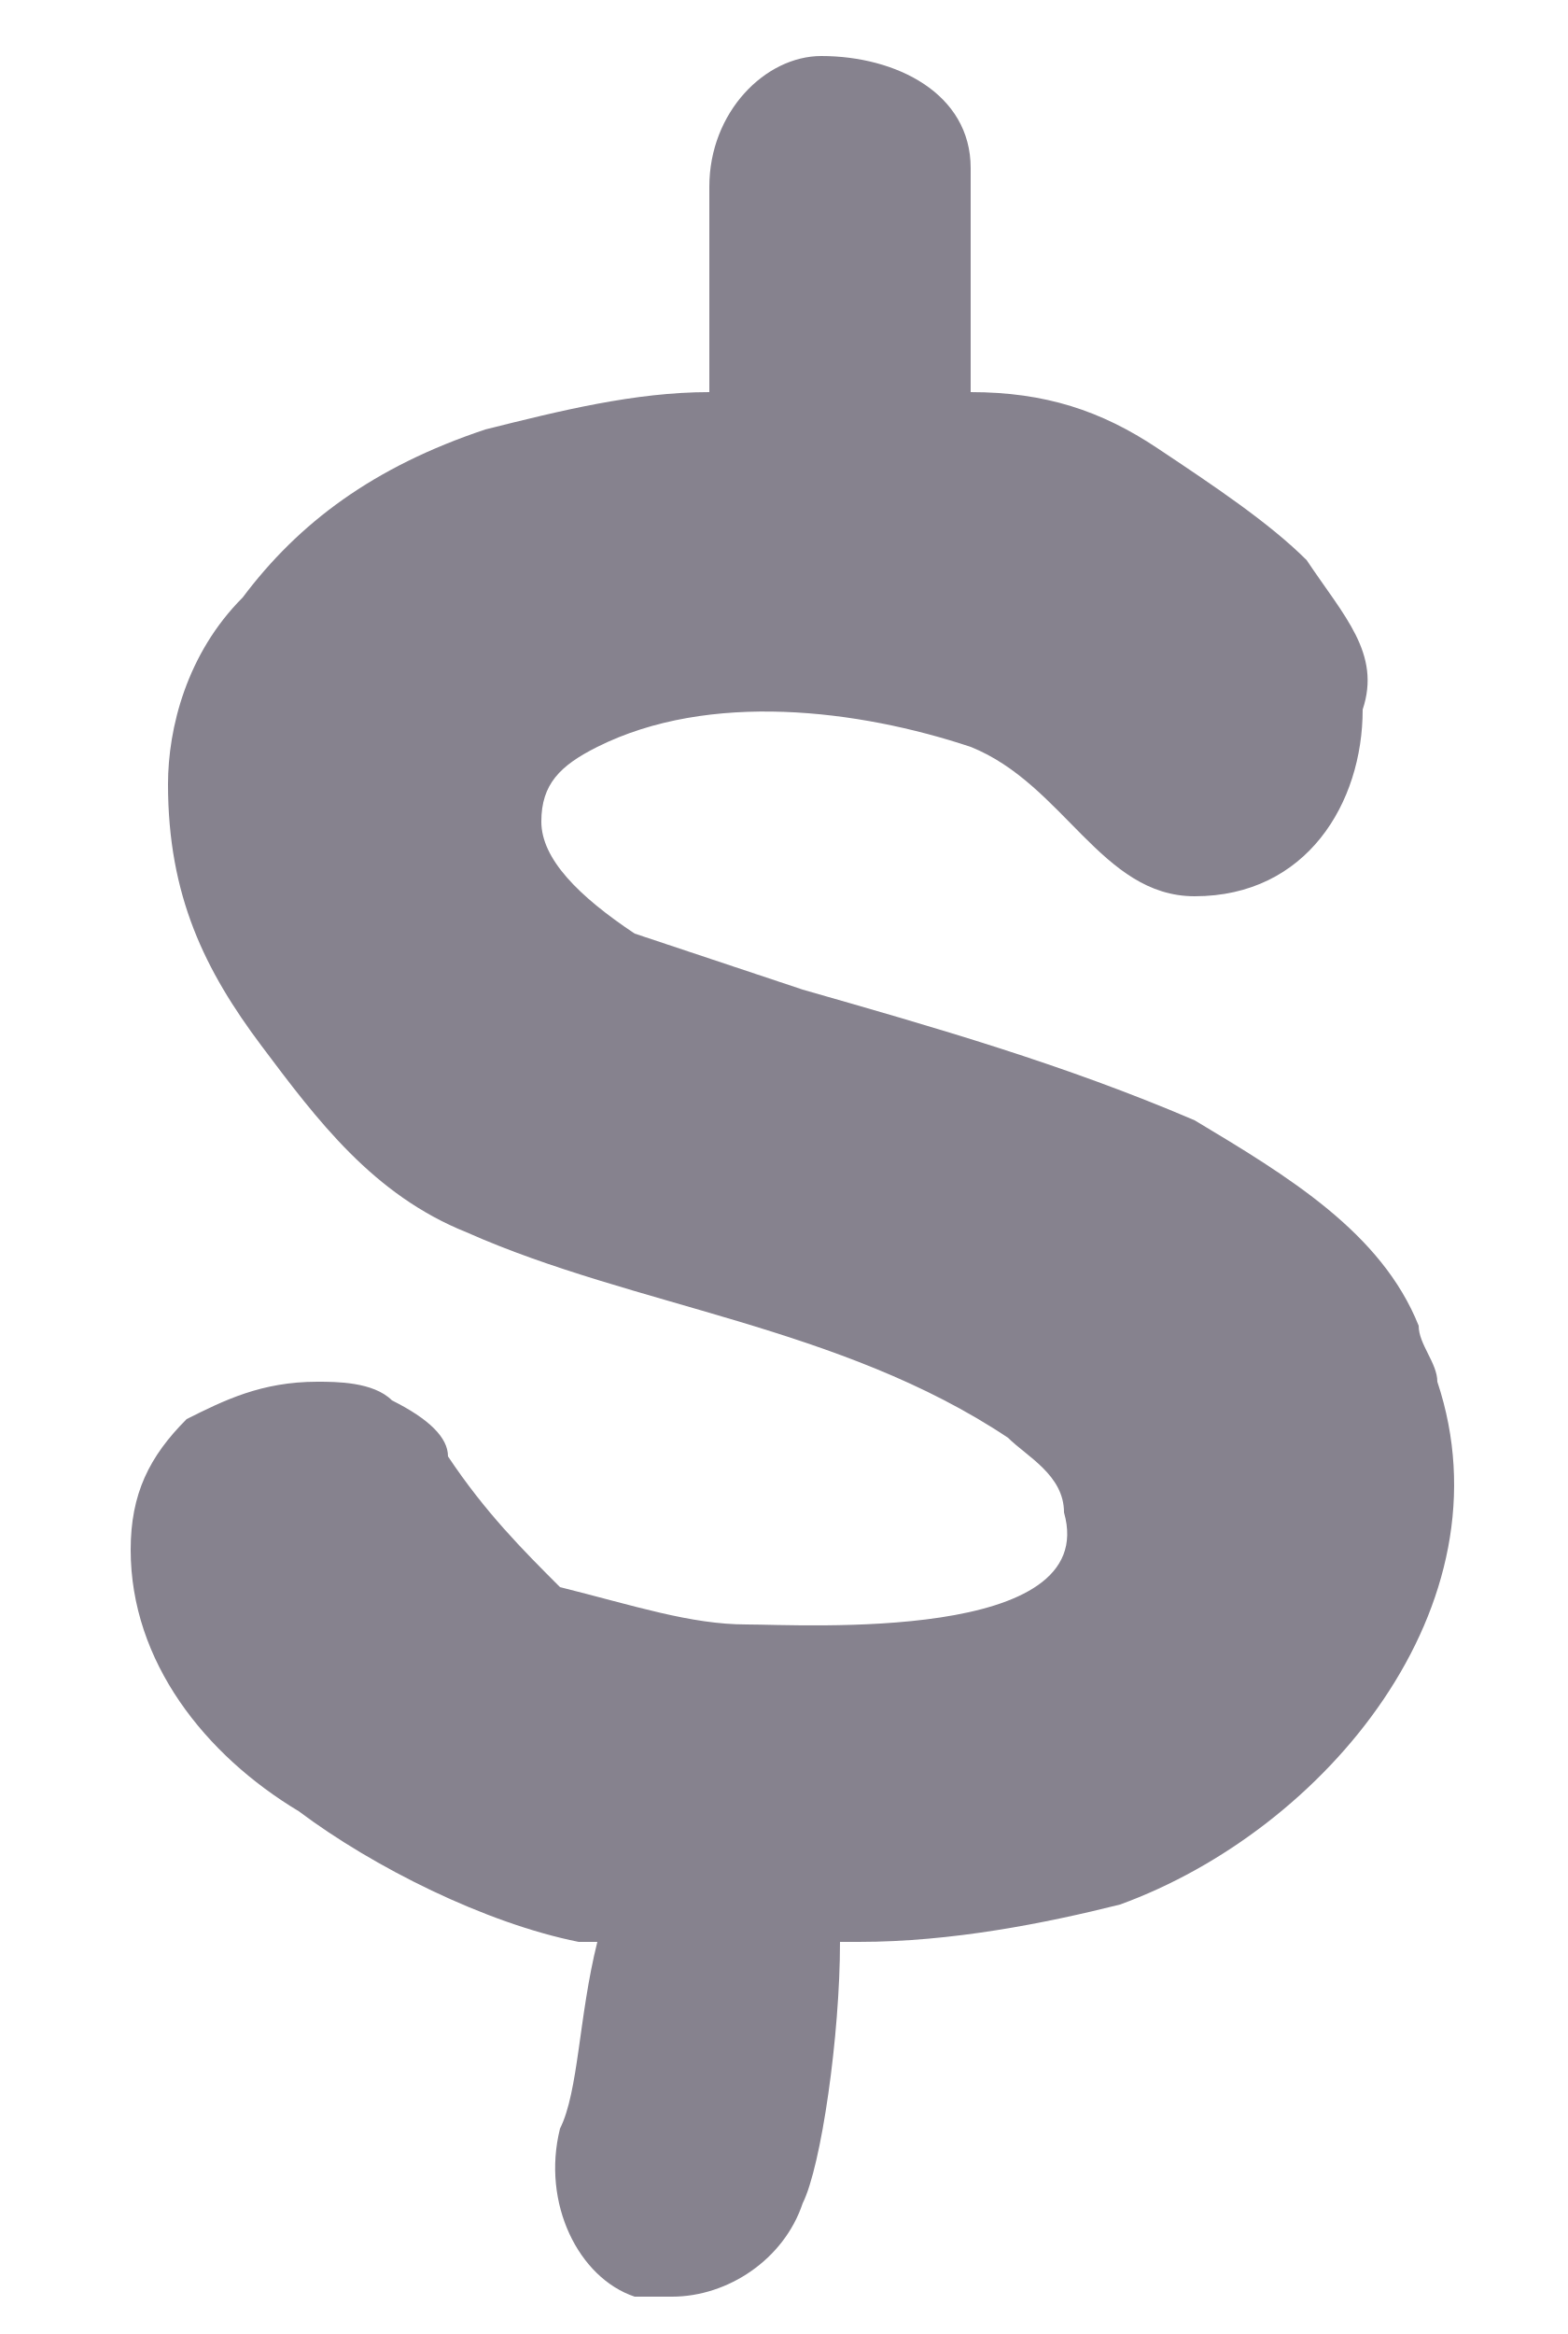
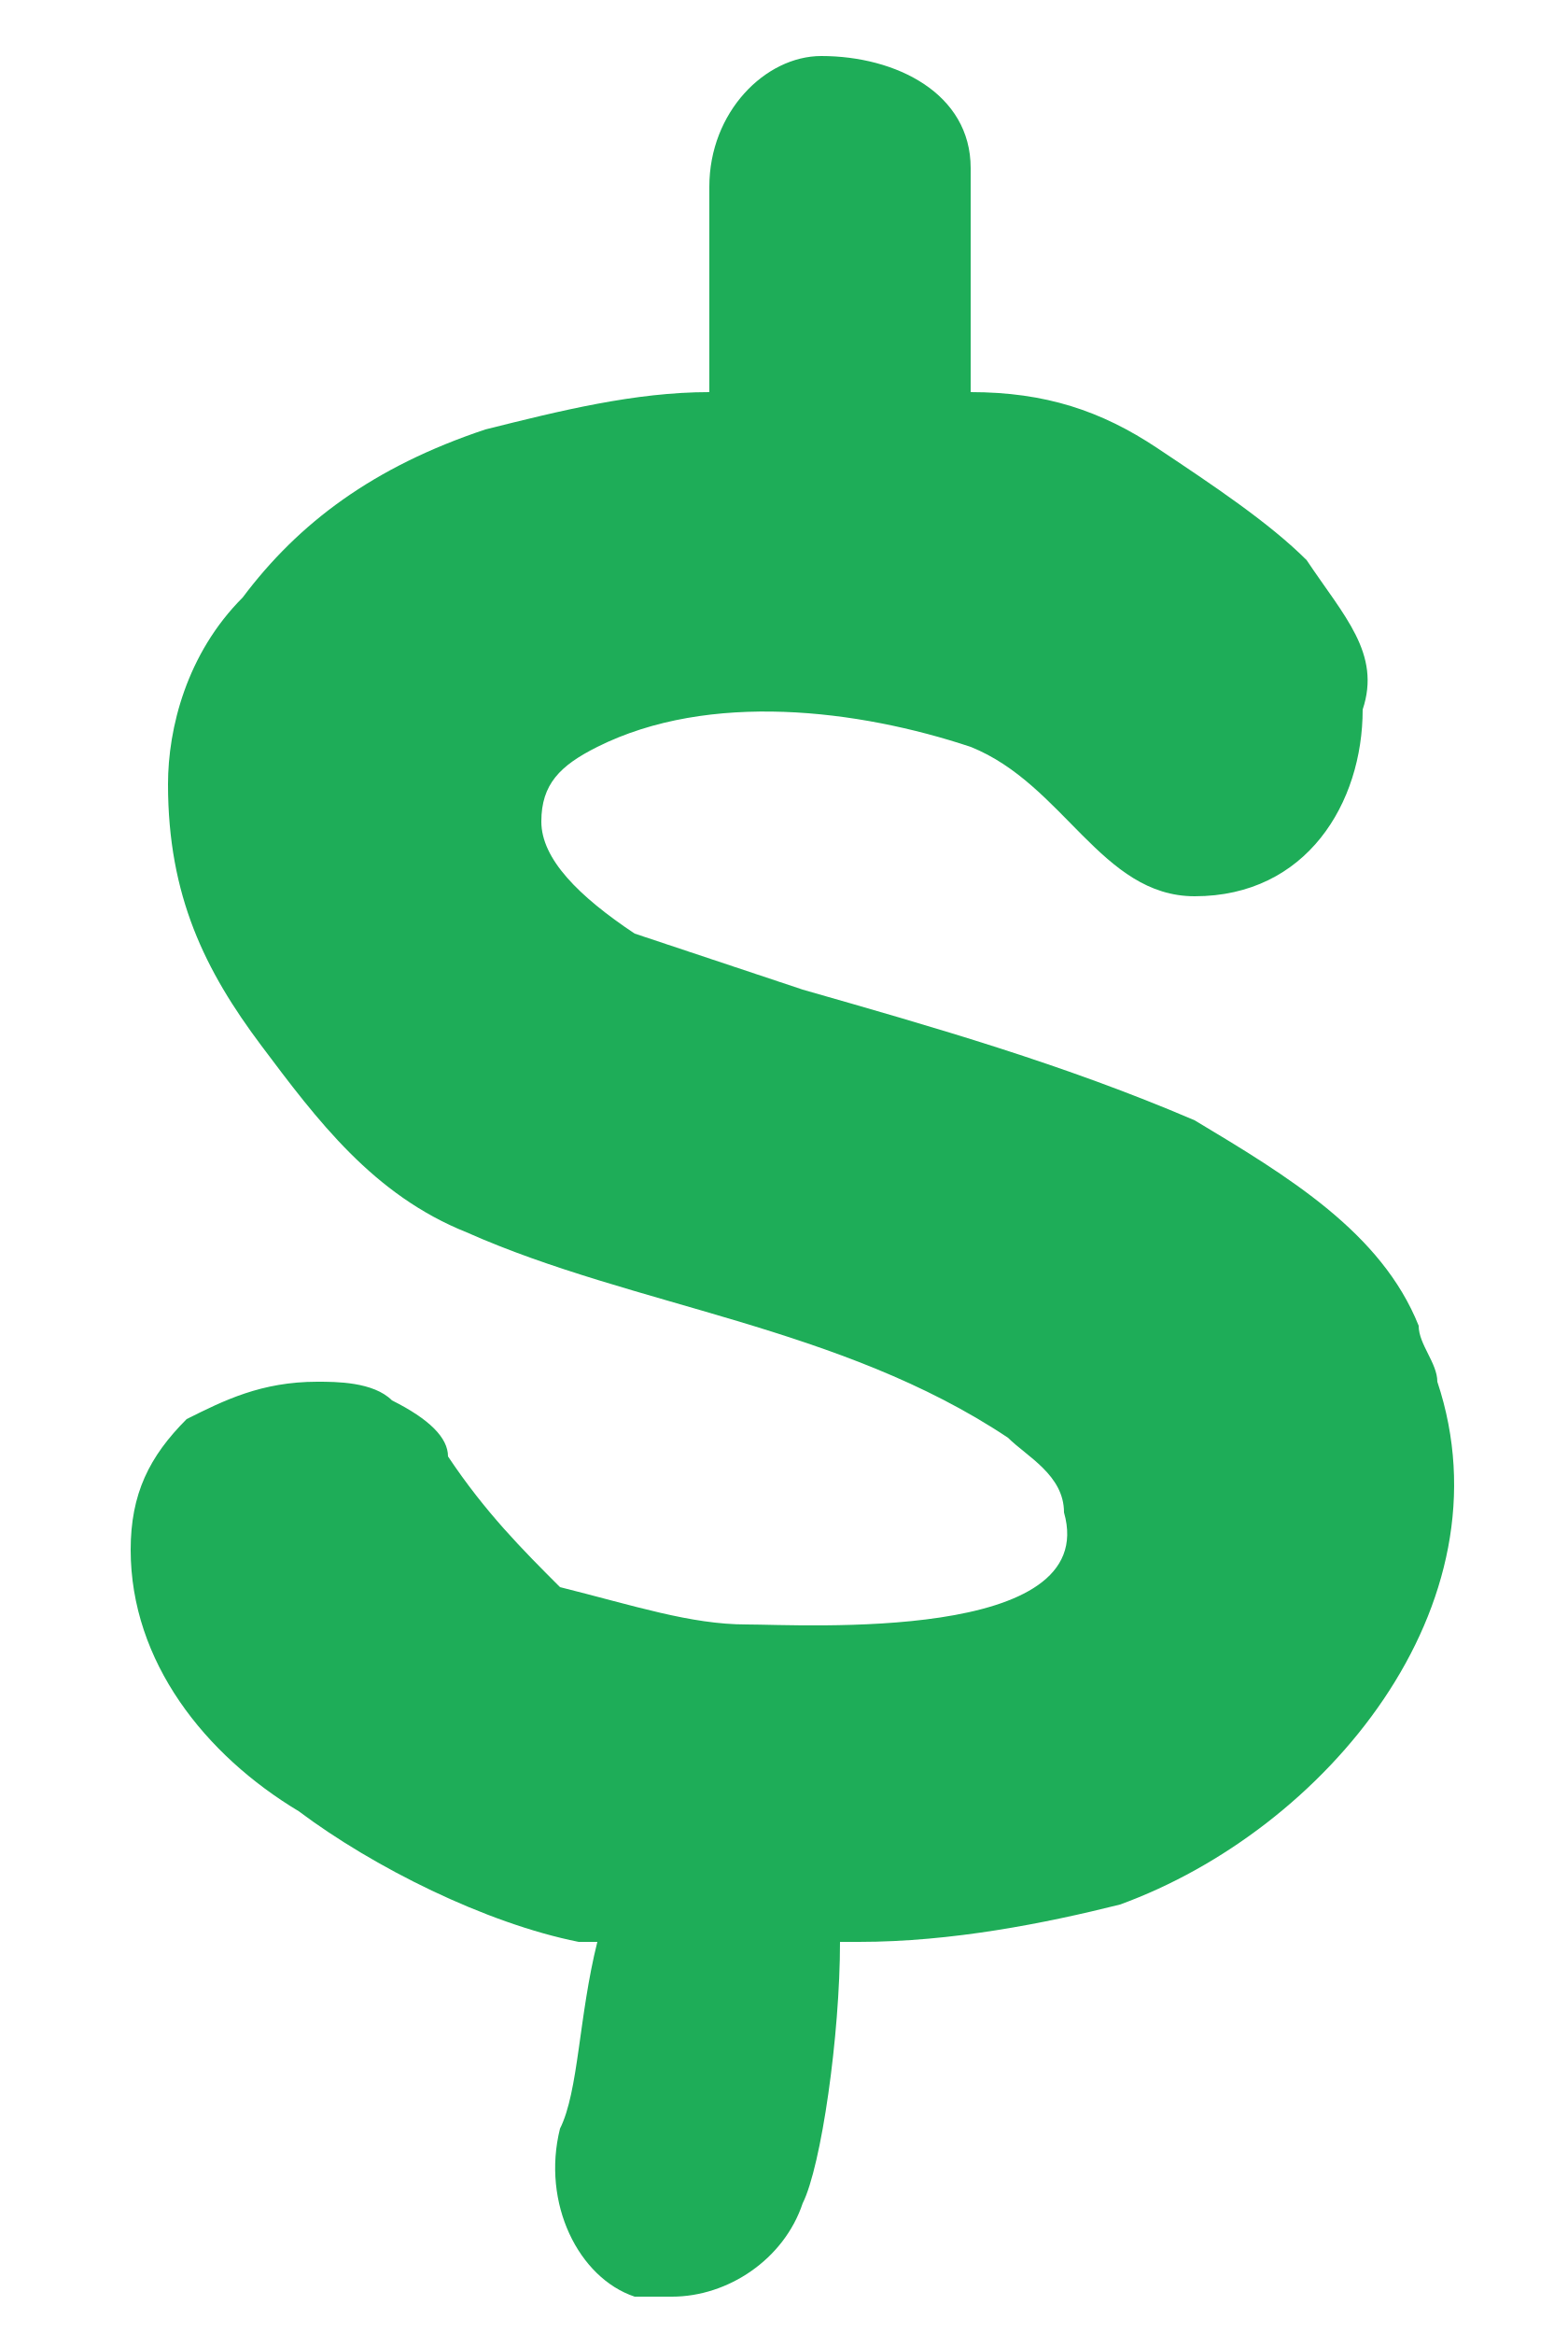
<svg xmlns="http://www.w3.org/2000/svg" version="1.1" id="Layer_1" x="0px" y="0px" viewBox="0 0 8.4 12.5" style="enable-background:new 0 0 8.4 12.5;" xml:space="preserve">
  <style type="text/css">
- 	.st0{fill:#86828E;}
+ 	.st0{fill:#1EAD58;}
</style>
-   <path class="st0" d="M7.7,7.4c0-0.1-0.1-0.2-0.1-0.3C7.4,6.6,6.9,6.3,6.4,6C5.7,5.7,5,5.5,4.3,5.3C4,5.2,3.7,5.1,3.4,5  C3.1,4.8,2.9,4.6,2.9,4.4C2.9,4.2,3,4.1,3.2,4c0.6-0.3,1.4-0.2,2,0c0.5,0.2,0.7,0.8,1.2,0.8c0.6,0,0.9-0.5,0.9-1  C7.4,3.5,7.2,3.3,7,3C6.8,2.8,6.5,2.6,6.2,2.4C5.9,2.2,5.6,2.1,5.2,2.1c0-0.7,0-0.8,0-0.9l0-0.3c0-0.4-0.4-0.6-0.8-0.6  C4.1,0.3,3.8,0.6,3.8,1l0,0.2c0,0,0,0.2,0,0.9C3.4,2.1,3,2.2,2.6,2.3C2,2.5,1.6,2.8,1.3,3.2C1,3.5,0.9,3.9,0.9,4.2  c0,0.6,0.2,1,0.5,1.4C1.7,6,2,6.4,2.5,6.6c0.9,0.4,2,0.5,2.9,1.1c0.1,0.1,0.3,0.2,0.3,0.4c0.2,0.7-1.4,0.6-1.7,0.6  c-0.3,0-0.6-0.1-1-0.2C2.8,8.3,2.6,8.1,2.4,7.8C2.4,7.7,2.3,7.6,2.1,7.5C2,7.4,1.8,7.4,1.7,7.4C1.4,7.4,1.2,7.5,1,7.6  C0.8,7.8,0.7,8,0.7,8.3c0,0.6,0.4,1.1,0.9,1.4c0.4,0.3,1,0.6,1.5,0.7c0,0,0,0,0.1,0c-0.1,0.4-0.1,0.8-0.2,1  c-0.1,0.4,0.1,0.8,0.4,0.9c0.1,0,0.2,0,0.2,0c0.3,0,0.6-0.2,0.7-0.5c0.1-0.2,0.2-0.9,0.2-1.4c0,0,0,0,0.1,0c0.5,0,1-0.1,1.4-0.2  C7.1,9.8,8.1,8.6,7.7,7.4z" />
+   <path class="st0" d="M7.7,7.4c0-0.1-0.1-0.2-0.1-0.3C7.4,6.6,6.9,6.3,6.4,6C5.7,5.7,5,5.5,4.3,5.3C4,5.2,3.7,5.1,3.4,5  C3.1,4.8,2.9,4.6,2.9,4.4C2.9,4.2,3,4.1,3.2,4c0.6-0.3,1.4-0.2,2,0c0.5,0.2,0.7,0.8,1.2,0.8c0.6,0,0.9-0.5,0.9-1  C7.4,3.5,7.2,3.3,7,3C6.8,2.8,6.5,2.6,6.2,2.4c-0.3-0.2-0.6-0.3-1-0.3c0-0.7,0-0.8,0-0.9V0.9c0-0.4-0.4-0.6-0.8-0.6  C4.1,0.3,3.8,0.6,3.8,1v0.2c0,0,0,0.2,0,0.9C3.4,2.1,3,2.2,2.6,2.3C2,2.5,1.6,2.8,1.3,3.2C1,3.5,0.9,3.9,0.9,4.2  c0,0.6,0.2,1,0.5,1.4s0.6,0.8,1.1,1c0.9,0.4,2,0.5,2.9,1.1c0.1,0.1,0.3,0.2,0.3,0.4C5.9,8.8,4.3,8.7,4,8.7S3.4,8.6,3,8.5  C2.8,8.3,2.6,8.1,2.4,7.8c0-0.1-0.1-0.2-0.3-0.3C2,7.4,1.8,7.4,1.7,7.4C1.4,7.4,1.2,7.5,1,7.6C0.8,7.8,0.7,8,0.7,8.3  c0,0.6,0.4,1.1,0.9,1.4c0.4,0.3,1,0.6,1.5,0.7c0,0,0,0,0.1,0c-0.1,0.4-0.1,0.8-0.2,1c-0.1,0.4,0.1,0.8,0.4,0.9c0.1,0,0.2,0,0.2,0  c0.3,0,0.6-0.2,0.7-0.5c0.1-0.2,0.2-0.9,0.2-1.4c0,0,0,0,0.1,0c0.5,0,1-0.1,1.4-0.2C7.1,9.8,8.1,8.6,7.7,7.4z" />
</svg>
